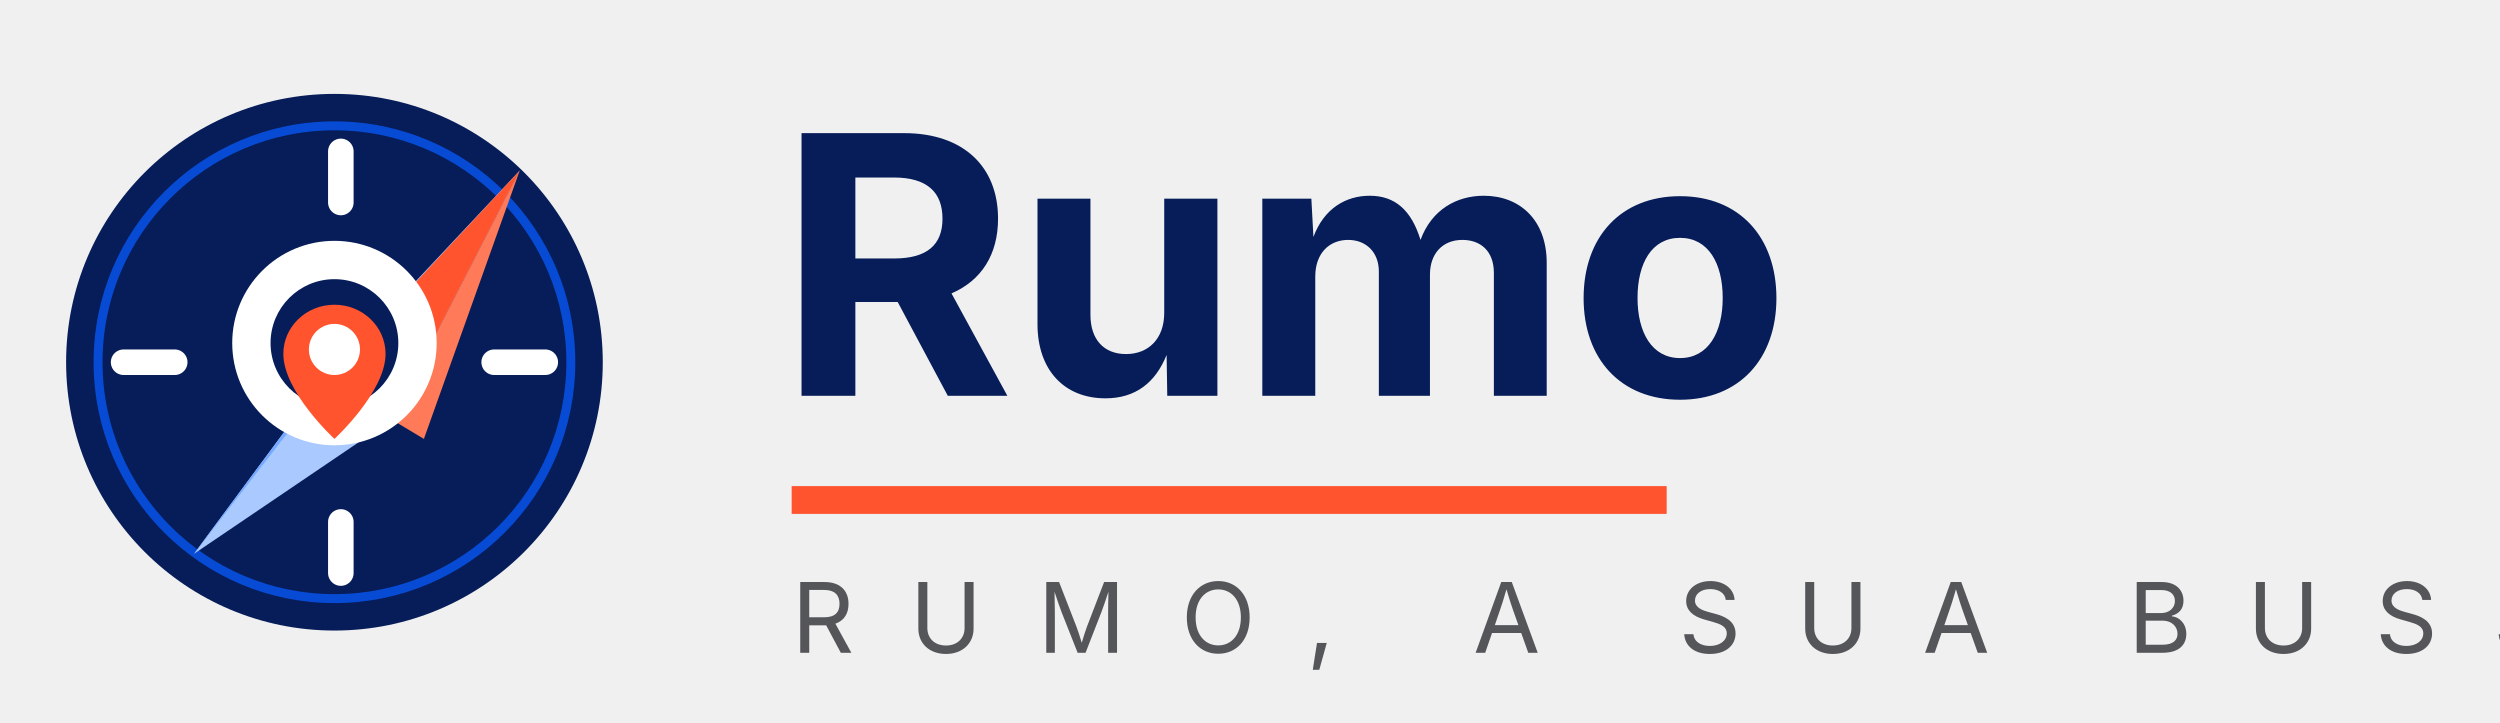
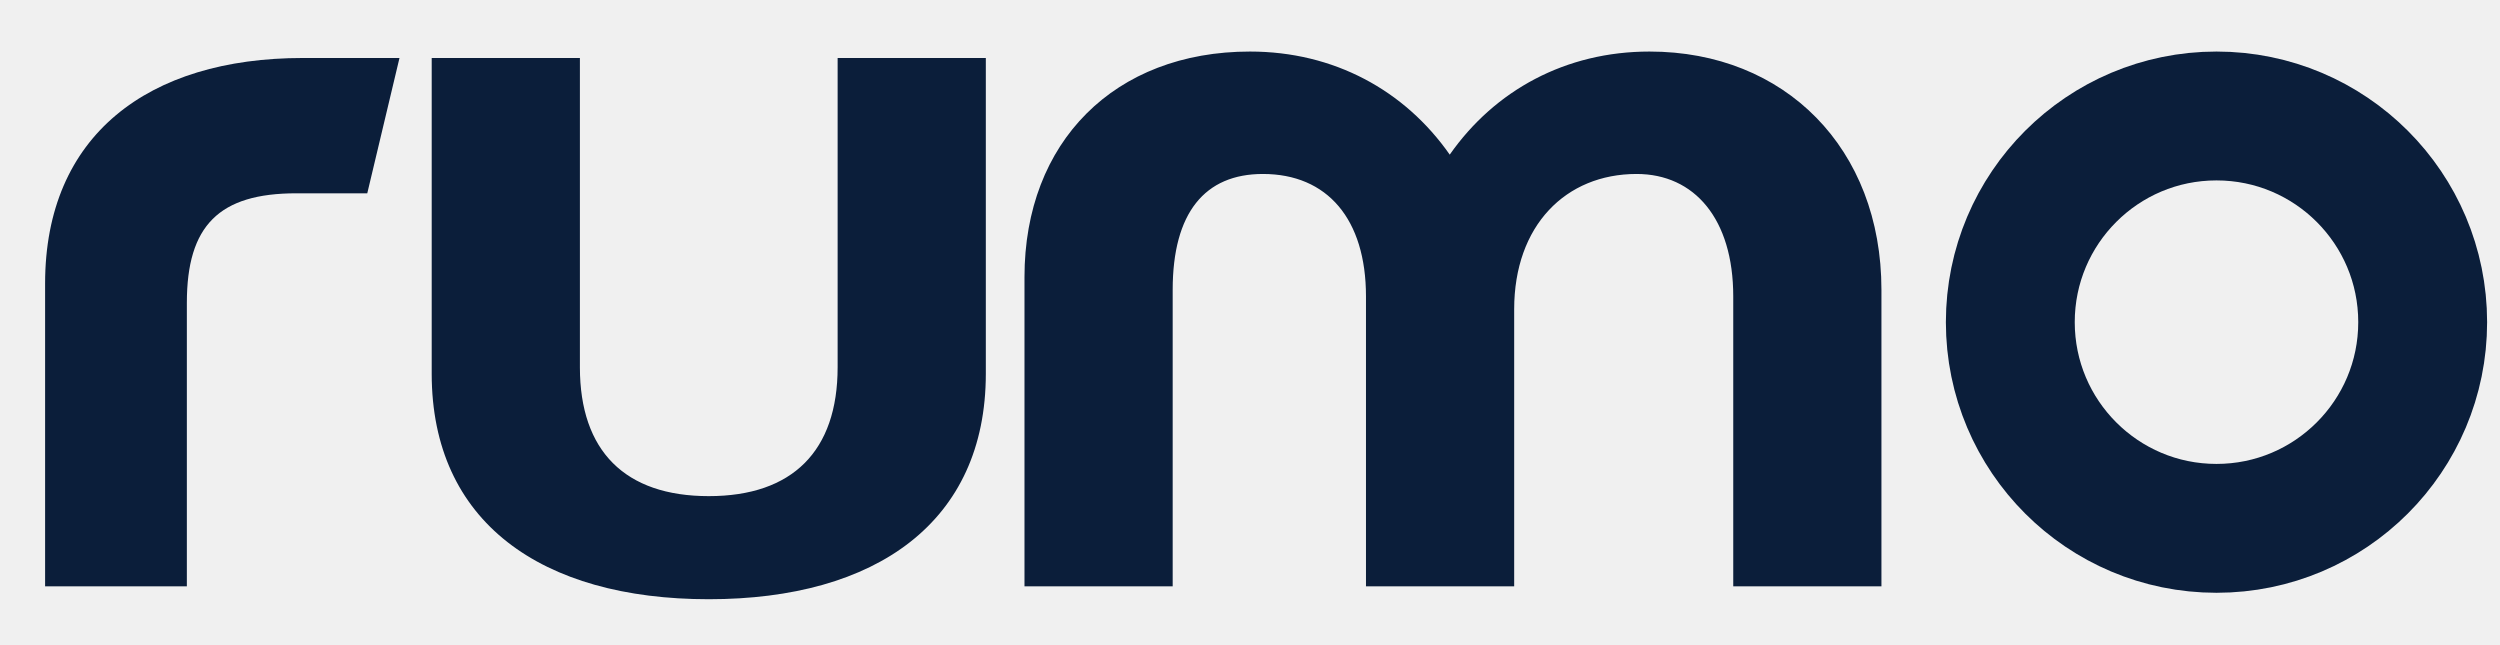
- <svg xmlns="http://www.w3.org/2000/svg" width="360" height="104" viewBox="0 0 360 104" fill="none">
-   <g transform="translate(4 8) scale(.92)">
-     <circle cx="48" cy="48" r="42" fill="#061D59" />
-     <circle cx="48" cy="48" r="37" stroke="#075BFF" stroke-width="1.4" opacity=".75" />
-     <path d="M49 15v8M49 73v8M15 48h8M73 48h8" stroke="#fff" stroke-width="4" stroke-linecap="round" />
-     <path d="M46 51 26 78l31-21 20-39-31 33Z" fill="#A9C9FF" />
-     <path d="m46 51-20 27 24-31 7 10-31 21 31-21-11-6Z" fill="#75A9FF" />
-     <path d="M50 47 77 18 57 57 50 47Z" fill="#FF542D" />
-     <path d="M57 57 77 18 62 60 57 57Z" fill="#FF7A58" />
-     <path d="M48 61c8.837 0 16-7.163 16-16s-7.163-16-16-16-16 7.163-16 16 7.163 16 16 16Z" fill="#fff" />
-     <path d="M48 55c5.523 0 10-4.477 10-10s-4.477-10-10-10-10 4.477-10 10 4.477 10 10 10Z" fill="#061D59" />
-     <path d="M48 39c-4.418 0-8 3.445-8 7.693 0 5.956 8 13.307 8 13.307s8-7.351 8-13.307C56 42.445 52.418 39 48 39Z" fill="#FF542D" />
-     <circle cx="48" cy="46" r="4" fill="#fff" />
+ <svg xmlns="http://www.w3.org/2000/svg" width="388" height="100" viewBox="0 0 388 100" fill="none">
+   <g fill="#0B1E3A">
+     <path d="M7 91V44C7 21 23 9 47 9h15l-5 21H46c-12 0-17 5-17 17v44H7Z" />
+     <path d="M67 9h23v48c0 13 7 20 20 20s20-7 20-20V9h23v49c0 23-17 35-43 35S67 81 67 58V9Z" />
+     <path d="M159 91V43c0-21 14-35 35-35 13 0 24 6 31 16 7-10 18-16 31-16 21 0 36 15 36 37v46h-23V46c0-12-6-19-15-19-11 0-19 8-19 21v43h-23V46c0-12-6-19-16-19-9 0-14 6-14 18v46h-23Z" />
+     <circle cx="344" cy="50" r="32" fill="none" stroke="#0B1E3A" stroke-width="20" />
  </g>
-   <text x="112" y="57" fill="#061D59" font-family="Inter, Arial, sans-serif" font-size="52" font-weight="700">Rumo</text>
-   <path d="M114 72h126" stroke="#FF542D" stroke-width="4" />
-   <text x="114" y="94" fill="#54565A" font-family="Inter, Arial, sans-serif" font-size="14" letter-spacing="8">RUMO, A SUA BUSSOLA</text>
</svg>
